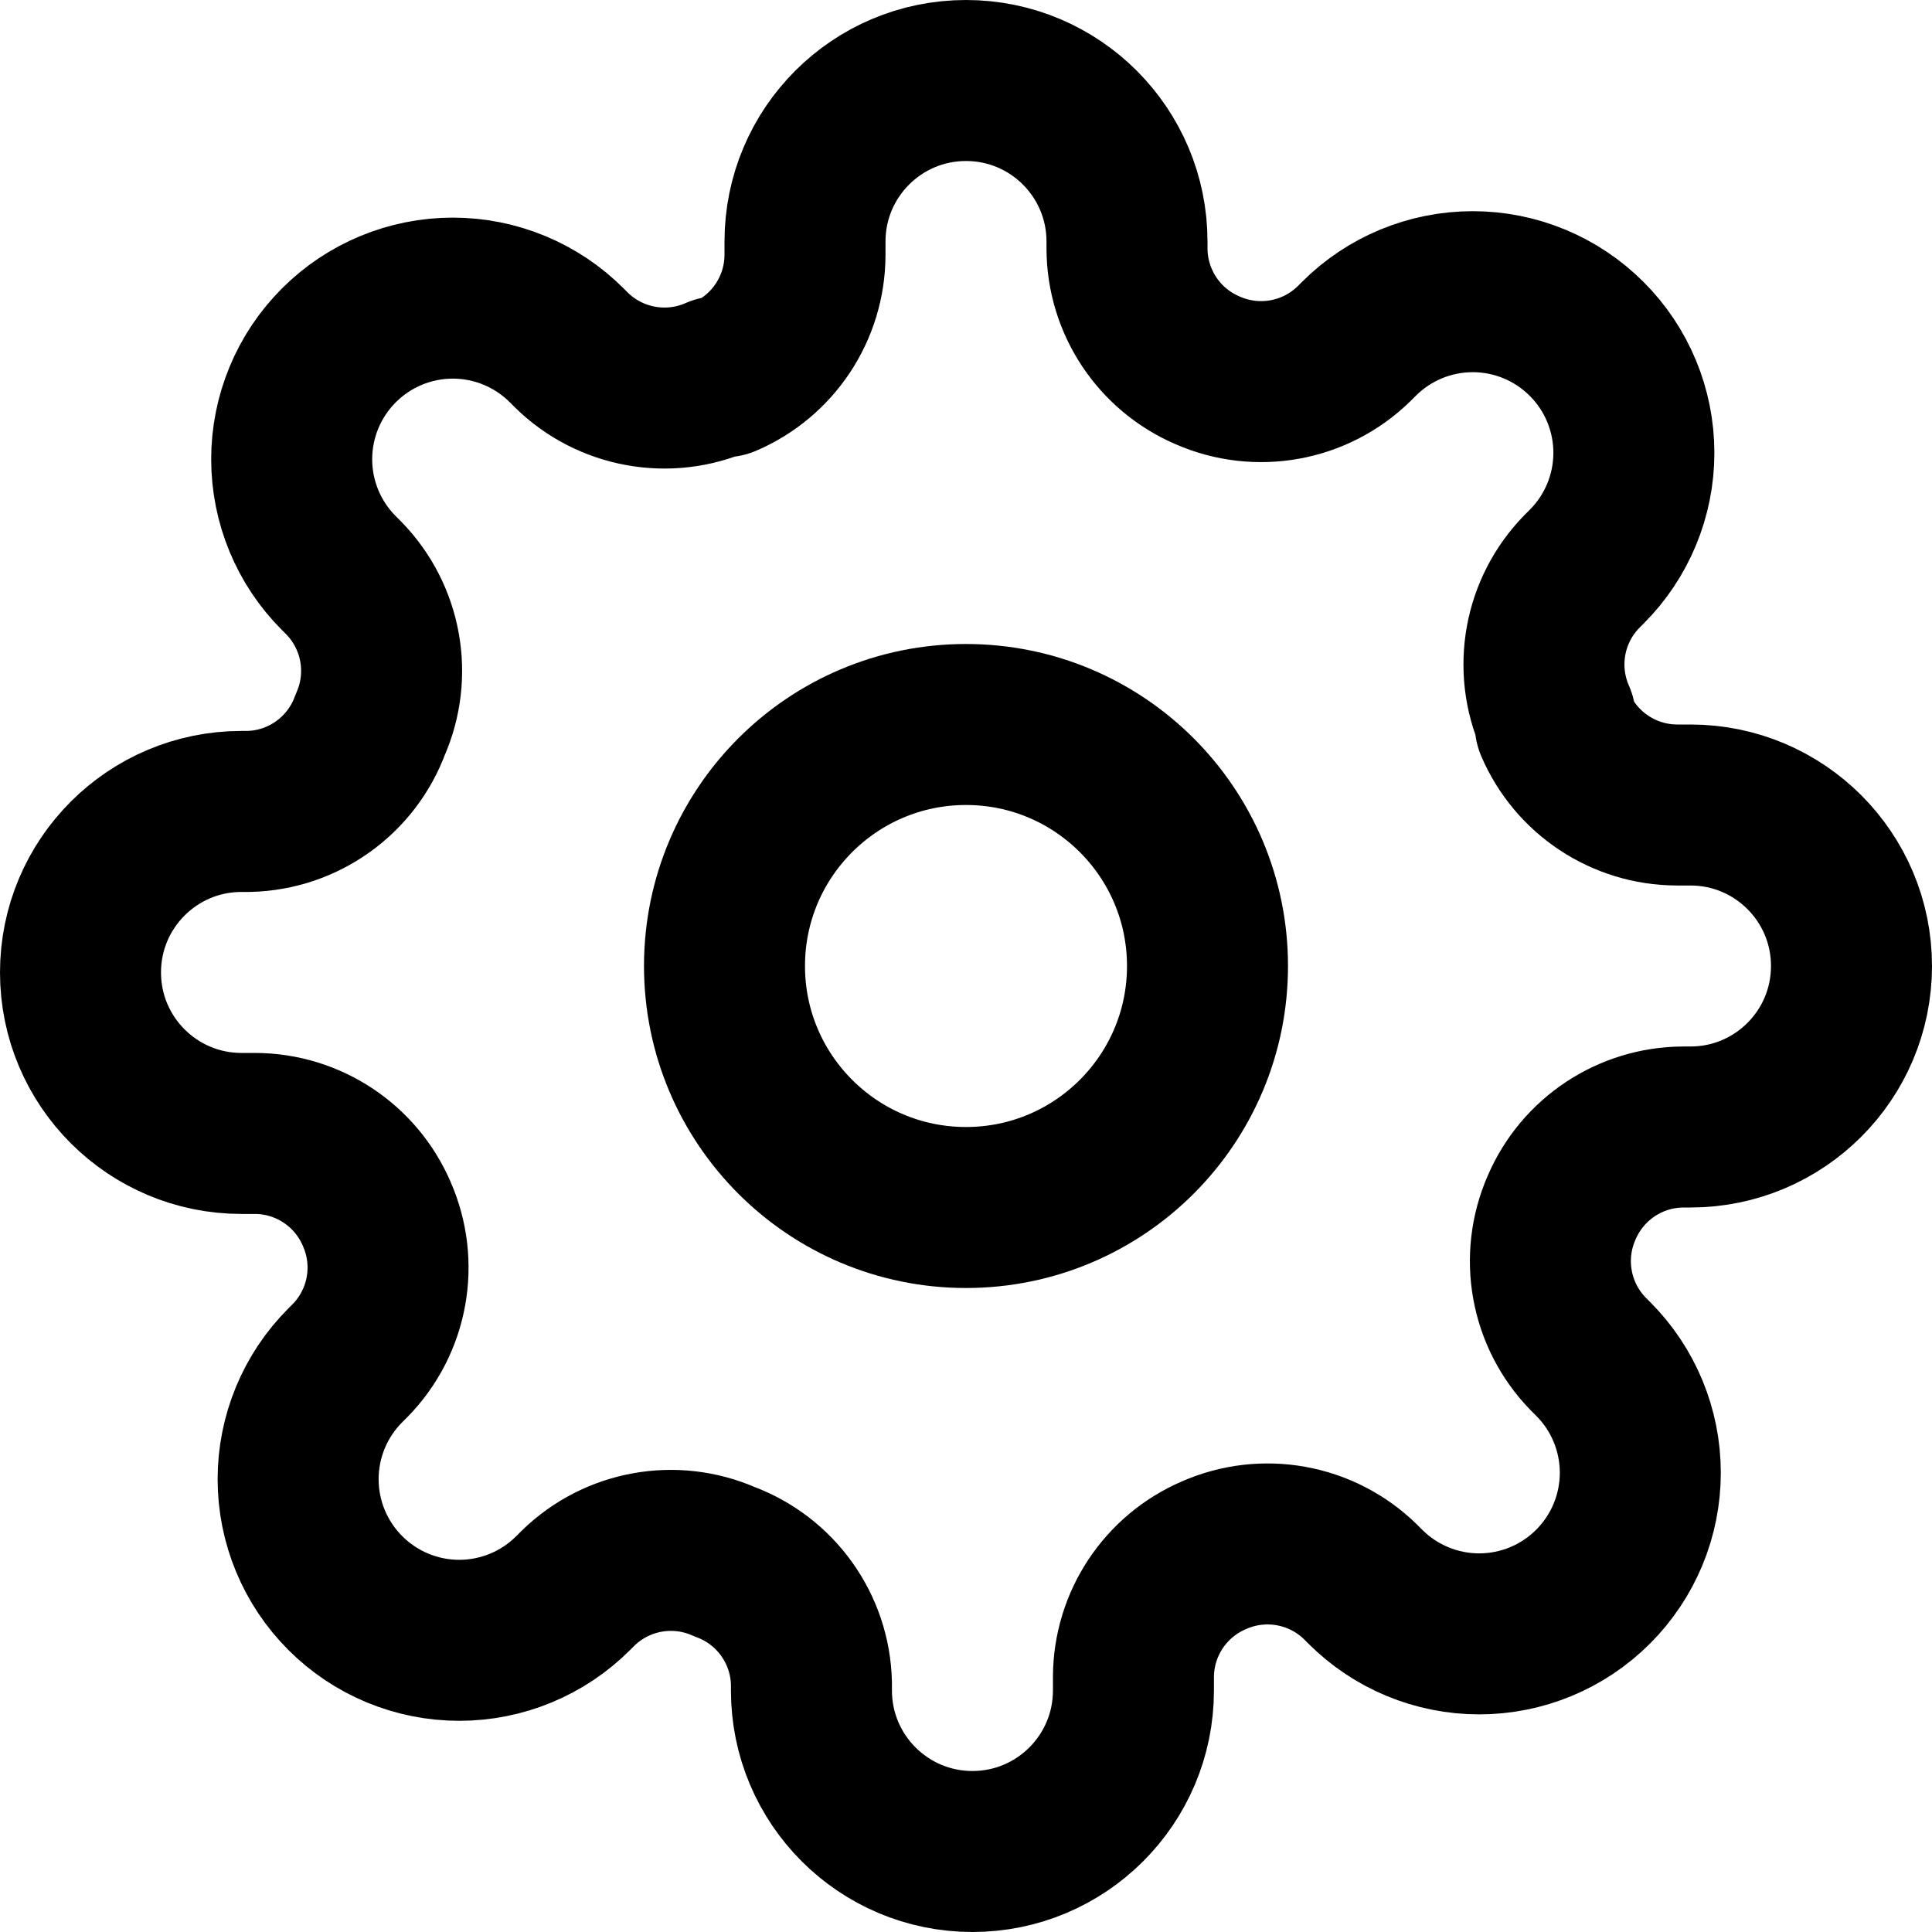
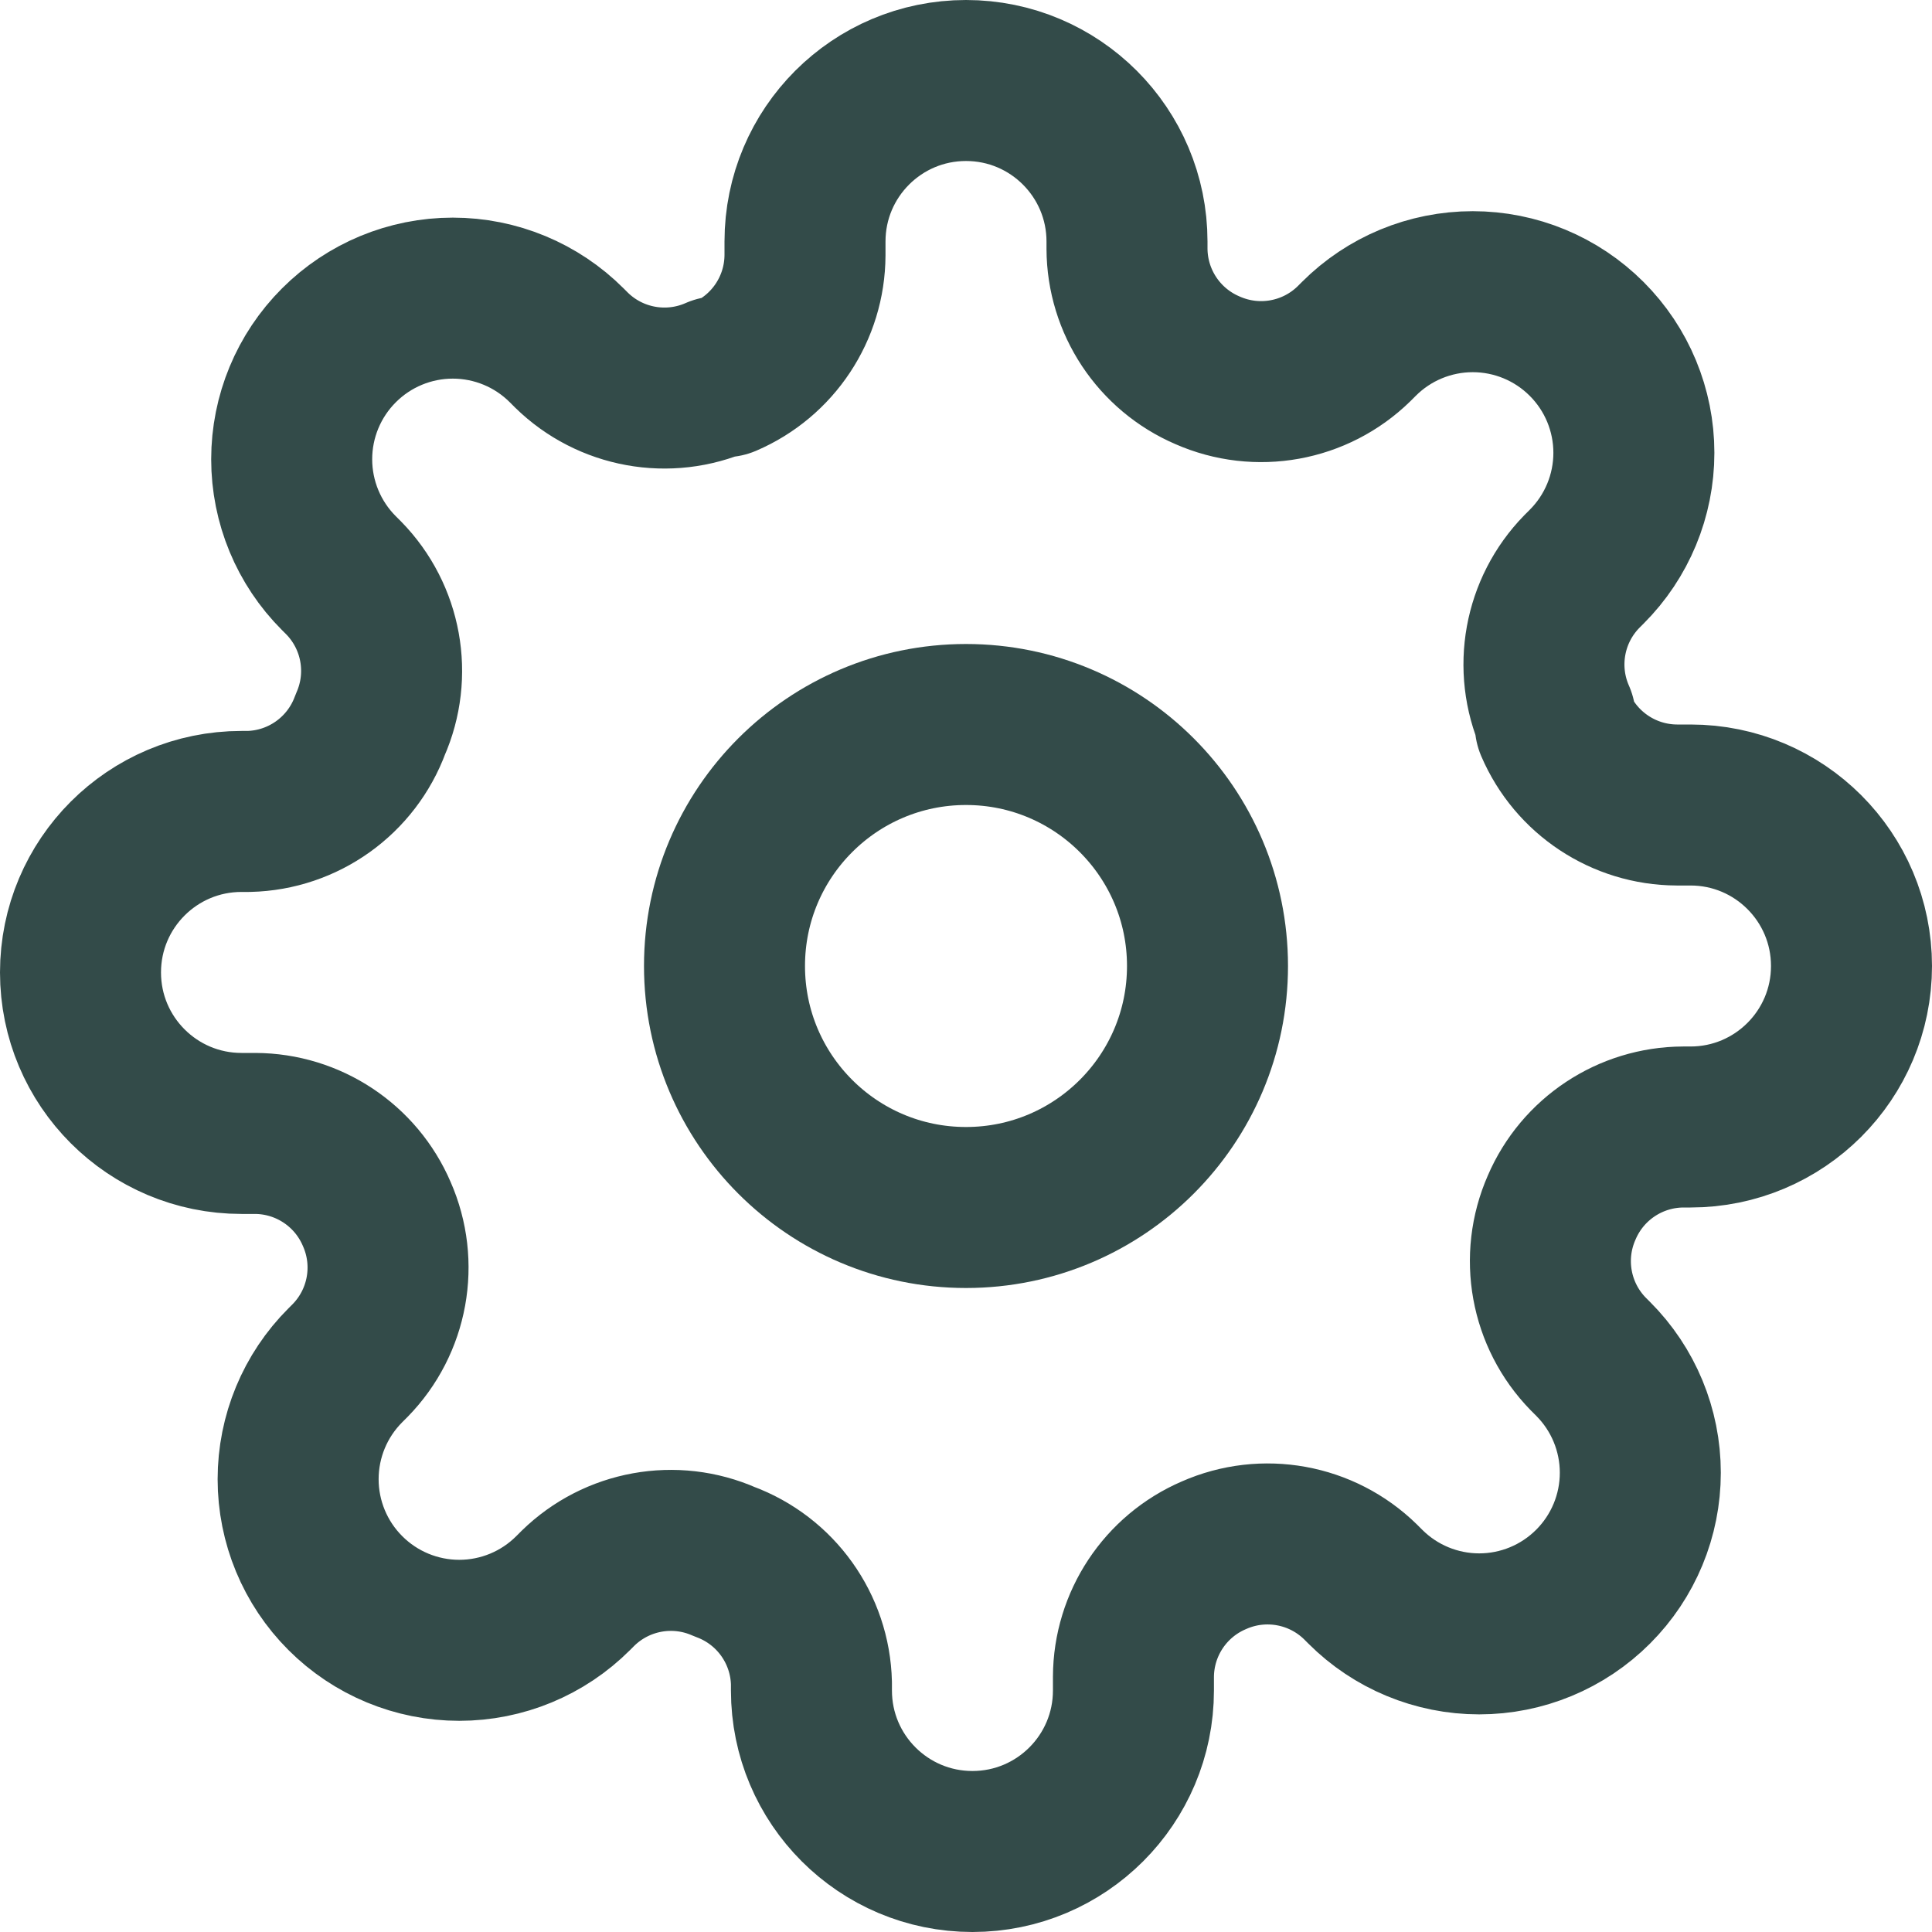
- <svg xmlns="http://www.w3.org/2000/svg" width="35px" height="35px" viewBox="0 0 24 24" fill="none" stroke="currentColor" stroke-width="2" stroke-linecap="round" stroke-linejoin="round" class="feather feather-settings">
+ <svg xmlns="http://www.w3.org/2000/svg" width="35px" height="35px" viewBox="0 0 24 24" fill="none" stroke="rgb(51, 75, 73)" stroke-width="2" stroke-linecap="round" stroke-linejoin="round" class="feather feather-settings">
  <circle cx="12" cy="12" r="3" />
  <path d="M19.4 15a1.65 1.65 0 0 0 .33 1.82l.06.06a2 2 0 0 1 0 2.83 2 2 0 0 1-2.83 0l-.06-.06a1.65 1.65 0 0 0-1.82-.33 1.65 1.65 0 0 0-1 1.51V21a2 2 0 0 1-2 2 2 2 0 0 1-2-2v-.09A1.65 1.65 0 0 0 9 19.4a1.65 1.65 0 0 0-1.82.33l-.06.06a2 2 0 0 1-2.83 0 2 2 0 0 1 0-2.83l.06-.06a1.65 1.65 0 0 0 .33-1.82 1.65 1.65 0 0 0-1.51-1H3a2 2 0 0 1-2-2 2 2 0 0 1 2-2h.09A1.65 1.65 0 0 0 4.6 9a1.65 1.65 0 0 0-.33-1.82l-.06-.06a2 2 0 0 1 0-2.83 2 2 0 0 1 2.83 0l.06.06a1.65 1.65 0 0 0 1.82.33H9a1.65 1.65 0 0 0 1-1.51V3a2 2 0 0 1 2-2 2 2 0 0 1 2 2v.09a1.65 1.65 0 0 0 1 1.51 1.65 1.65 0 0 0 1.82-.33l.06-.06a2 2 0 0 1 2.83 0 2 2 0 0 1 0 2.83l-.06.06a1.65 1.65 0 0 0-.33 1.82V9a1.65 1.65 0 0 0 1.51 1H21a2 2 0 0 1 2 2 2 2 0 0 1-2 2h-.09a1.65 1.65 0 0 0-1.51 1z" />
</svg>
